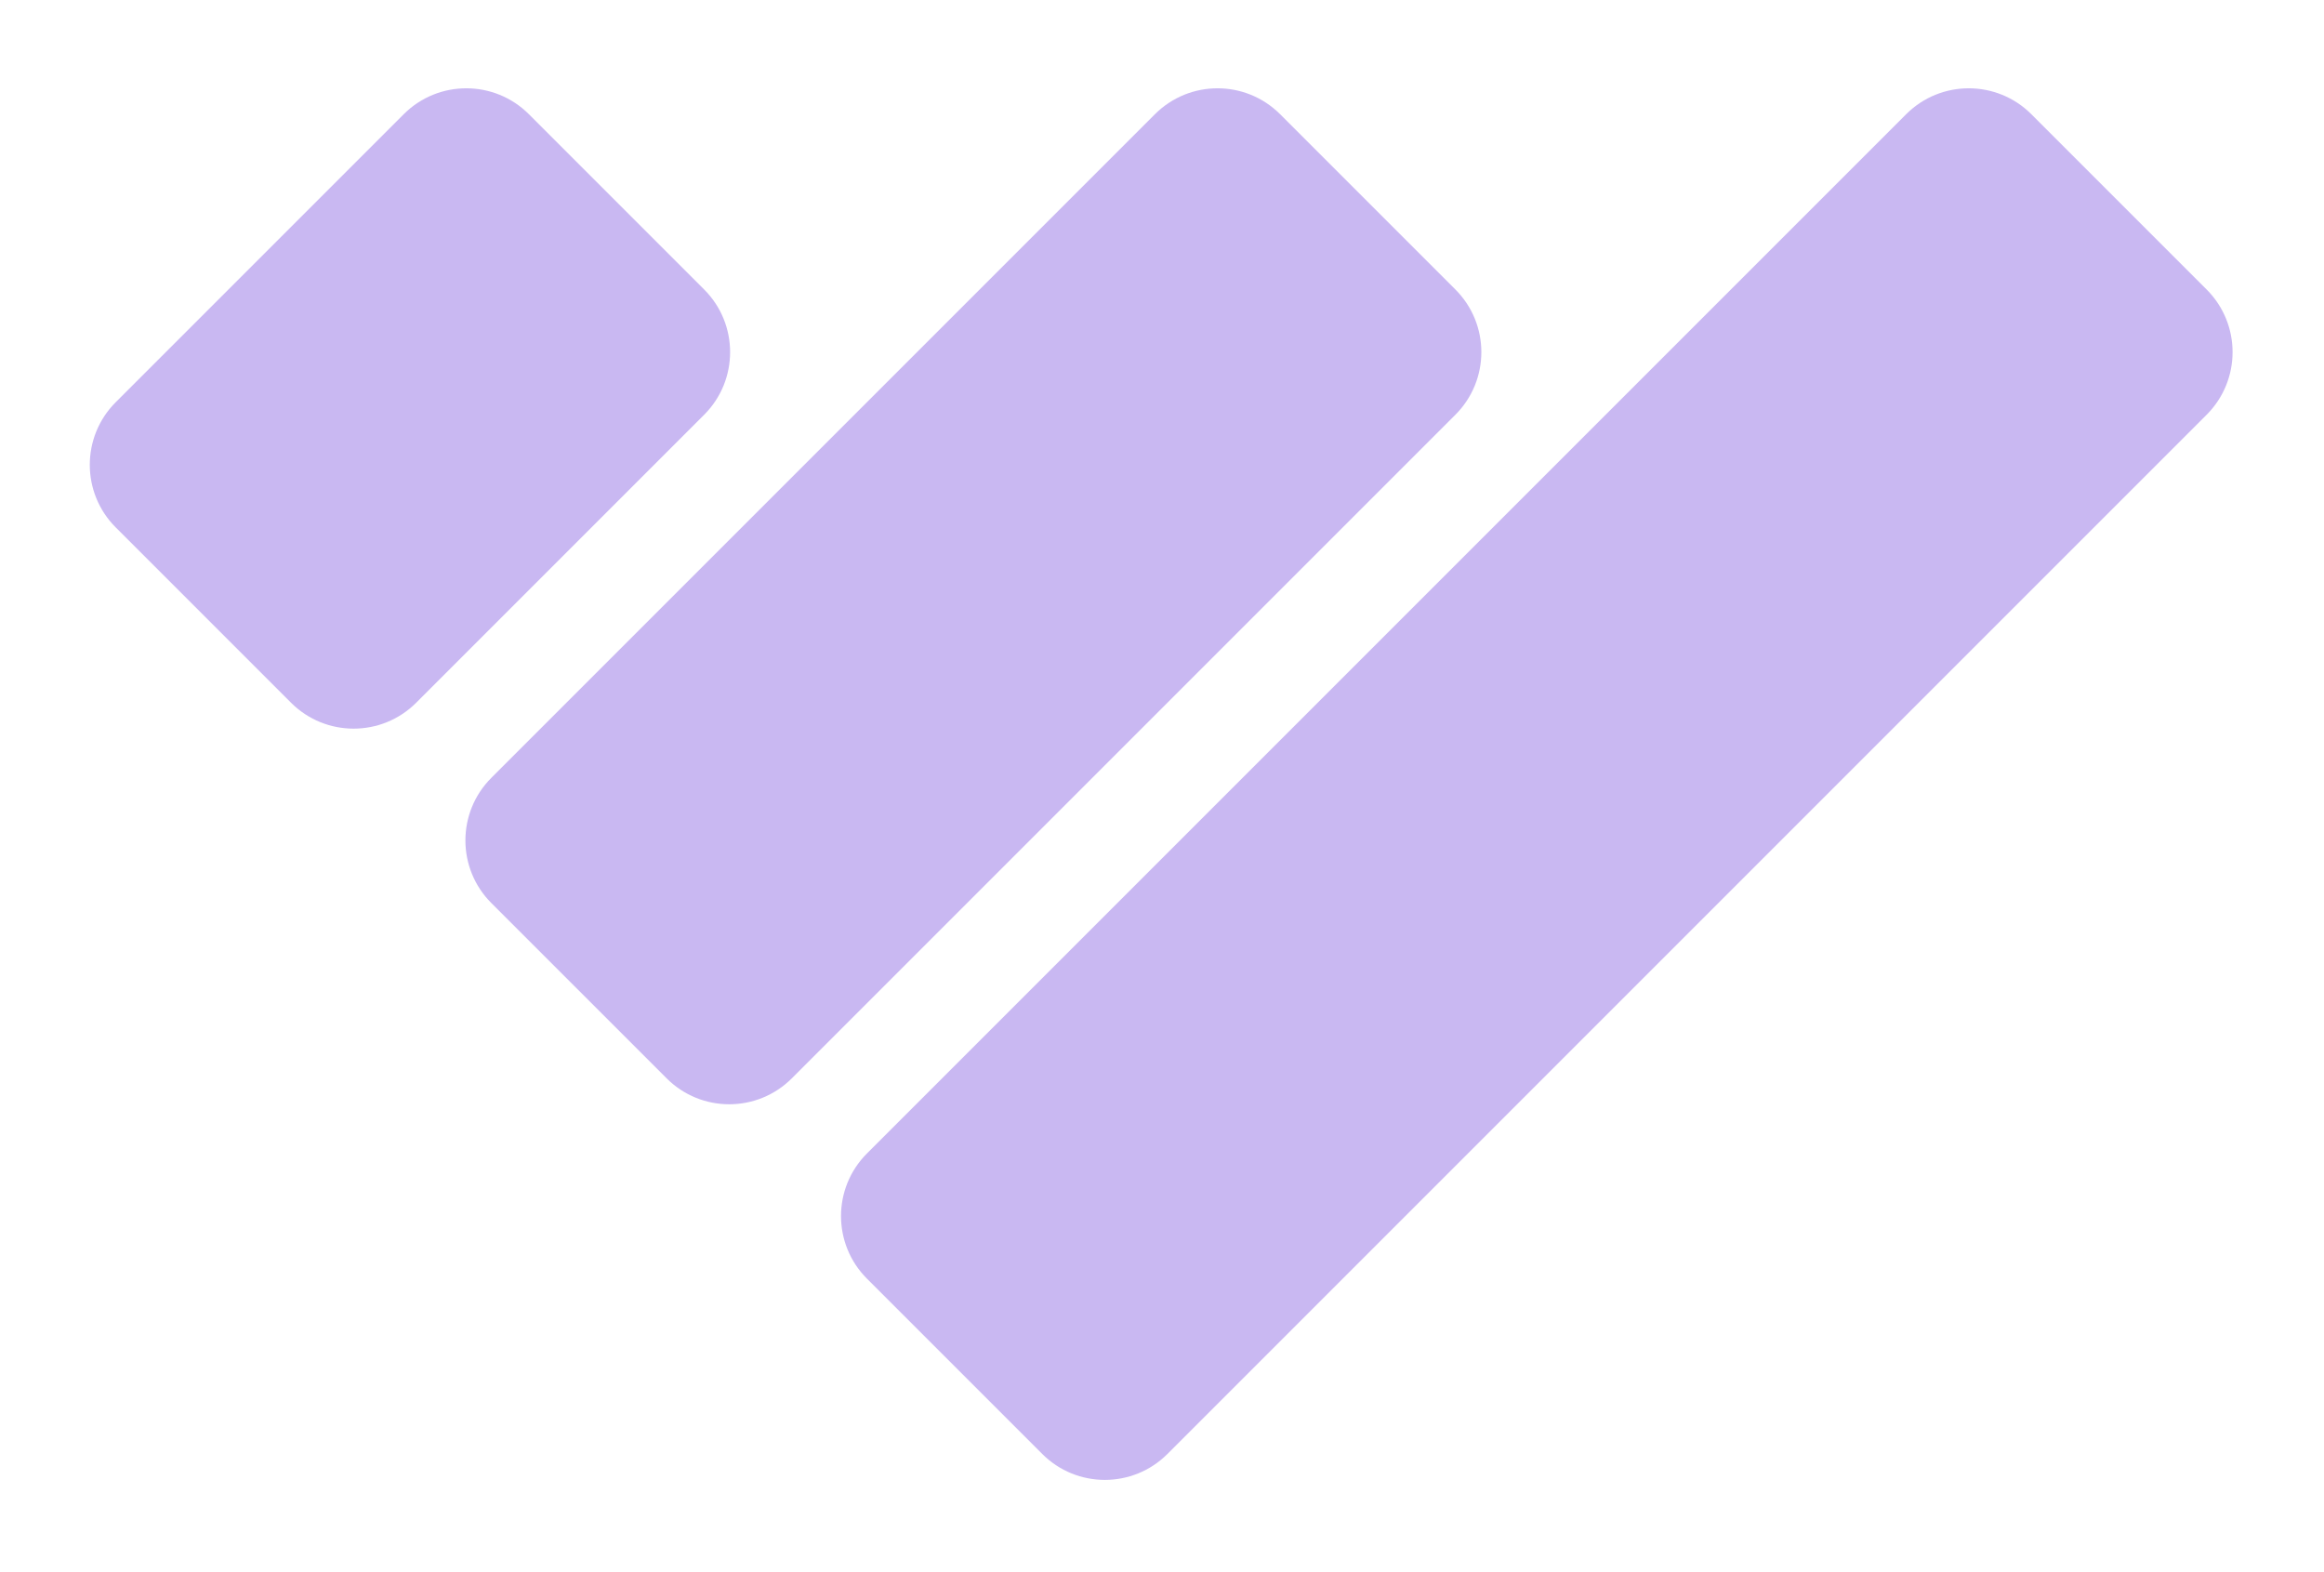
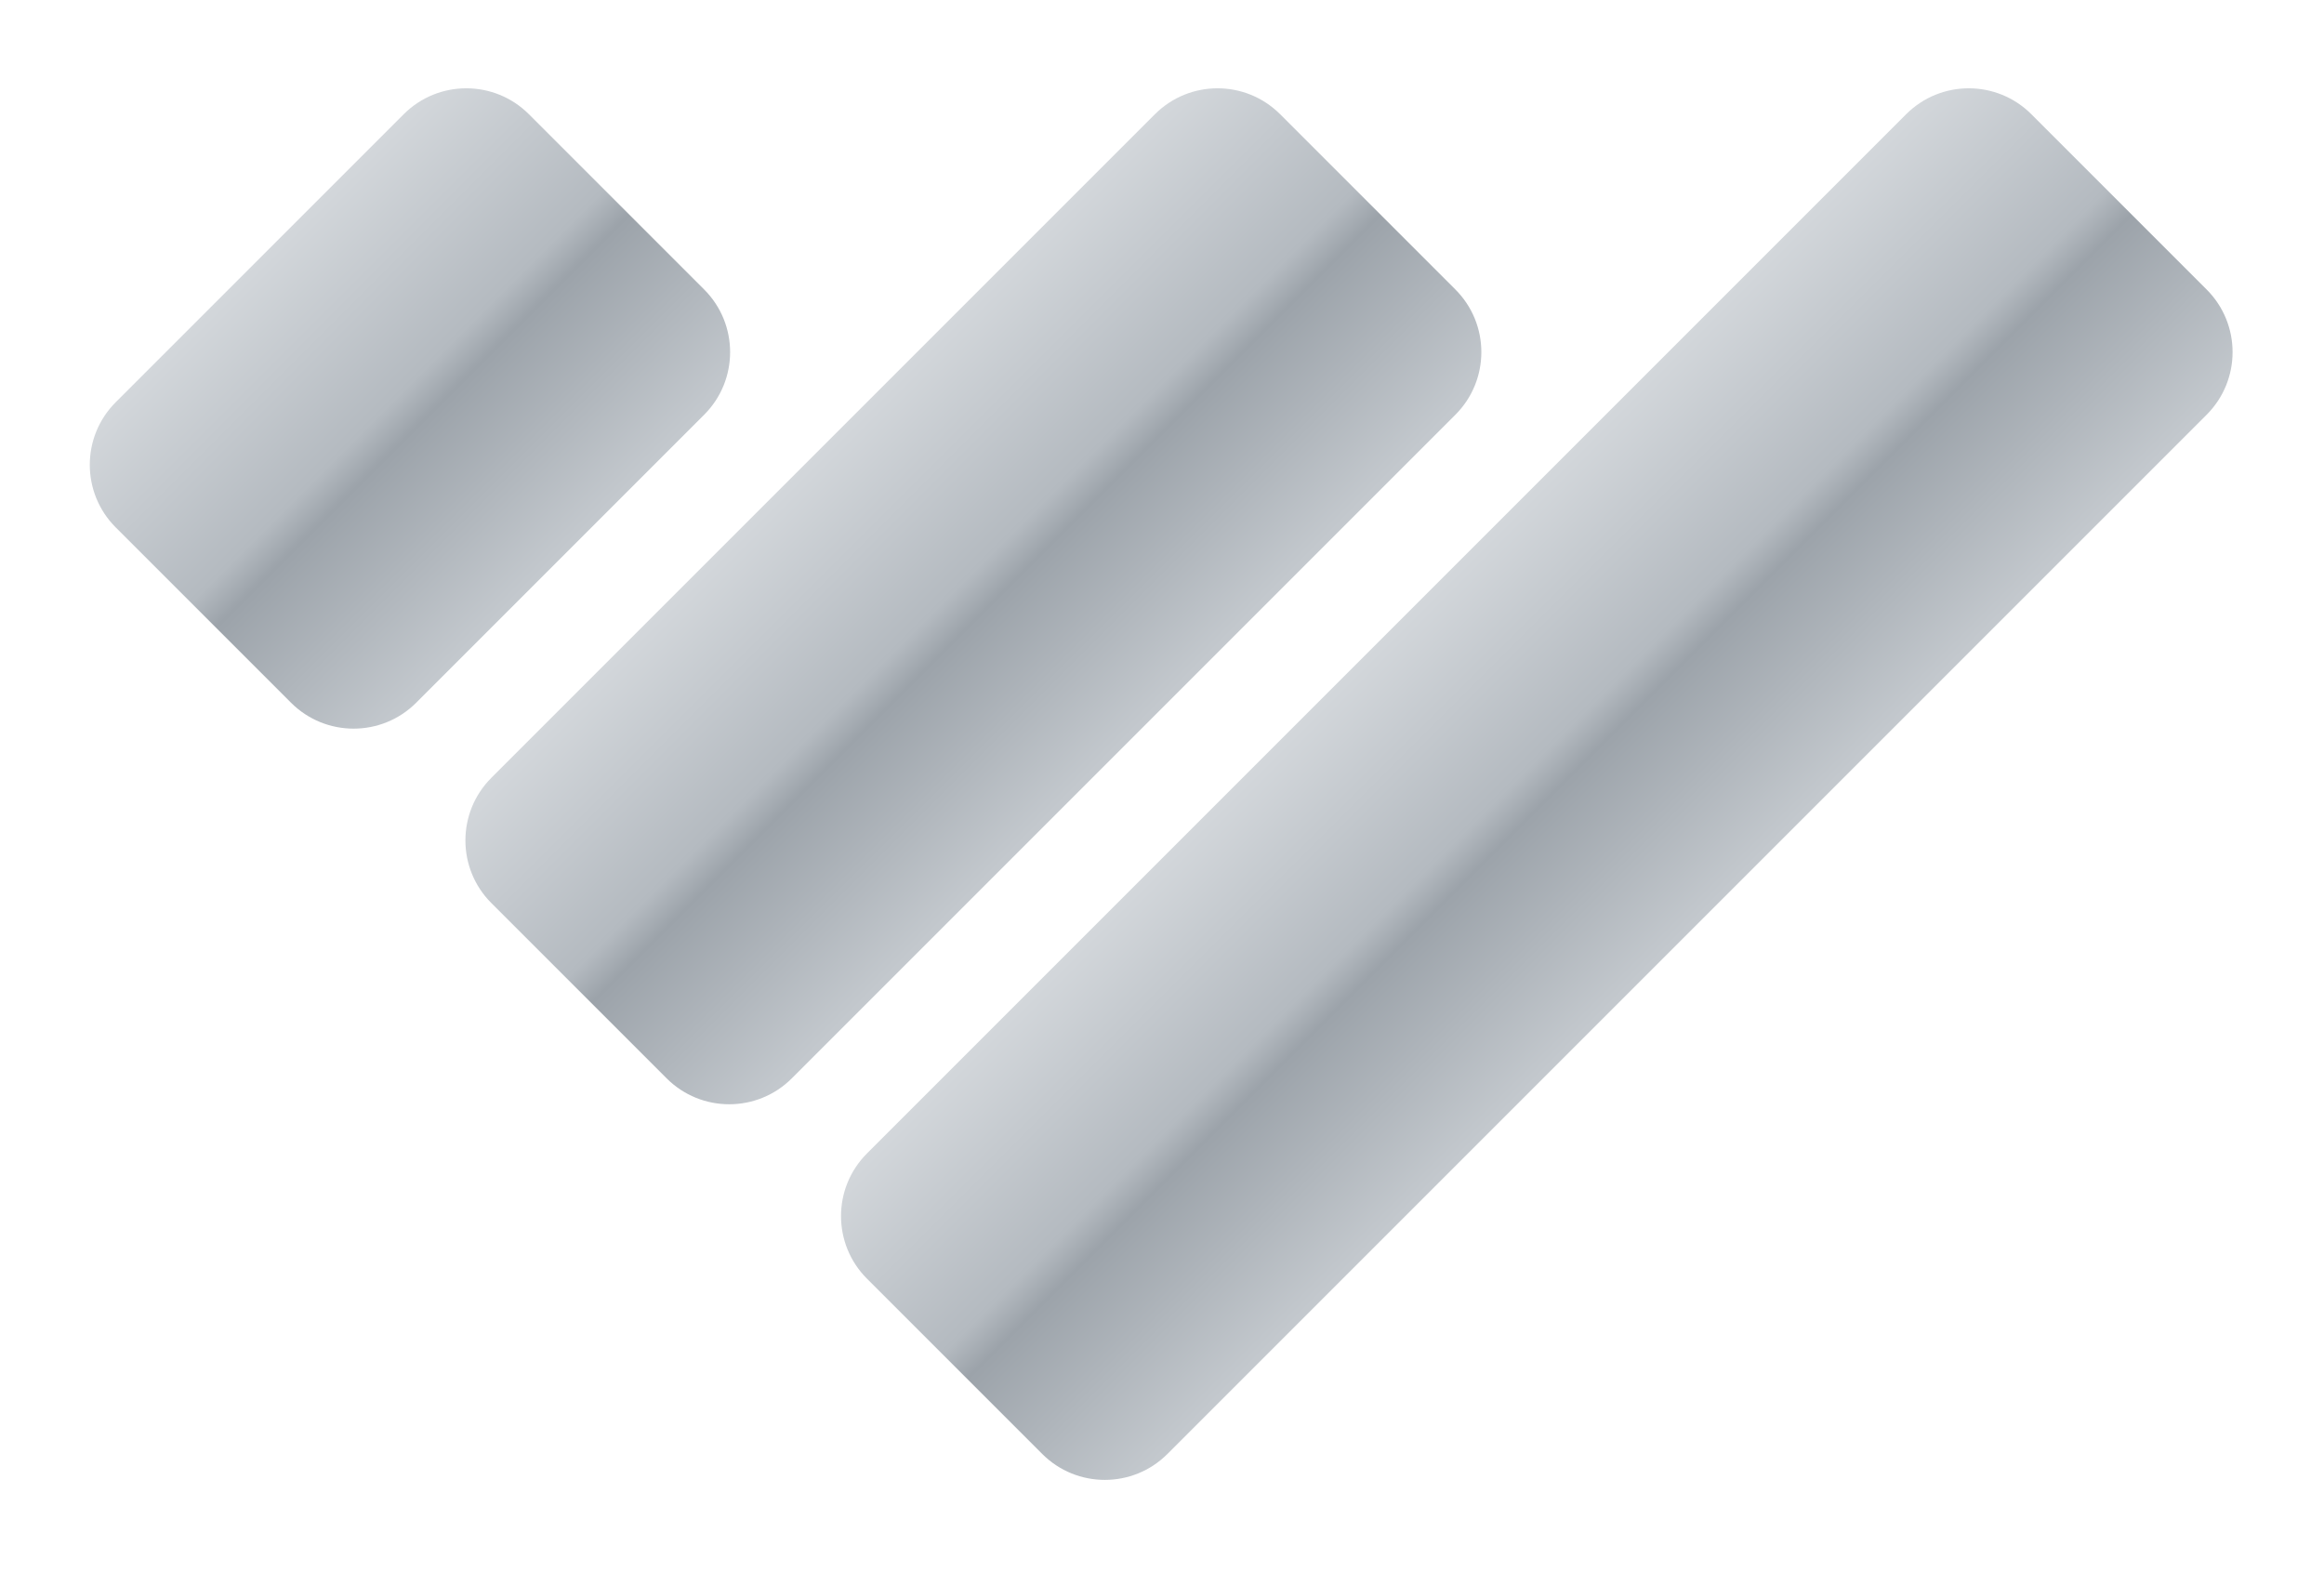
<svg xmlns="http://www.w3.org/2000/svg" viewBox="-12 -105 525 355">
-   <g transform="rotate(-45)" fill="#C9B8F2">
+   <defs>
+     <linearGradient id="g" x1="0" y1="0" x2="0" y2="1">
+       <stop offset="0" stop-color="#D3D7DB" />
+       <stop offset=".46" stop-color="#B4BAC0" />
+       <stop offset=".54" stop-color="#9CA3AA" />
+       <stop offset="1" stop-color="#C4C9CE" />
+     </linearGradient>
+   </defs>
+   <g transform="rotate(-45)" fill="url(#g)">
    <rect x="0" y="0" width="132" height="96" rx="20" />
    <rect x="0" y="120" width="252" height="96" rx="20" />
    <rect x="0" y="240" width="372" height="96" rx="20" />
  </g>
</svg>
